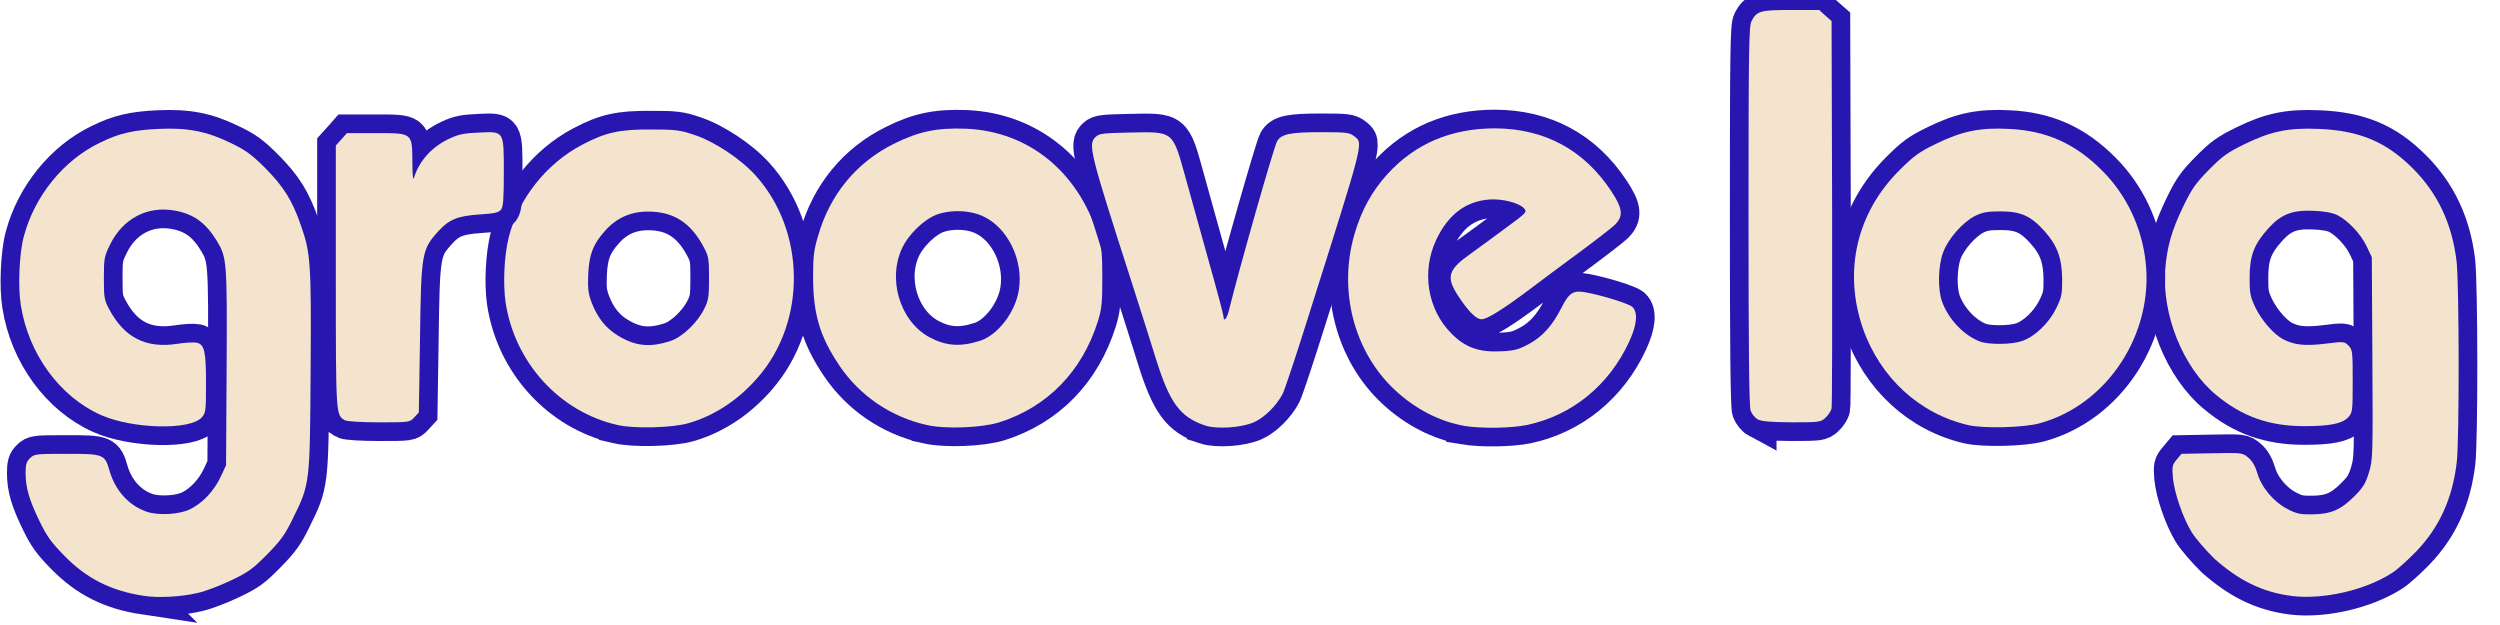
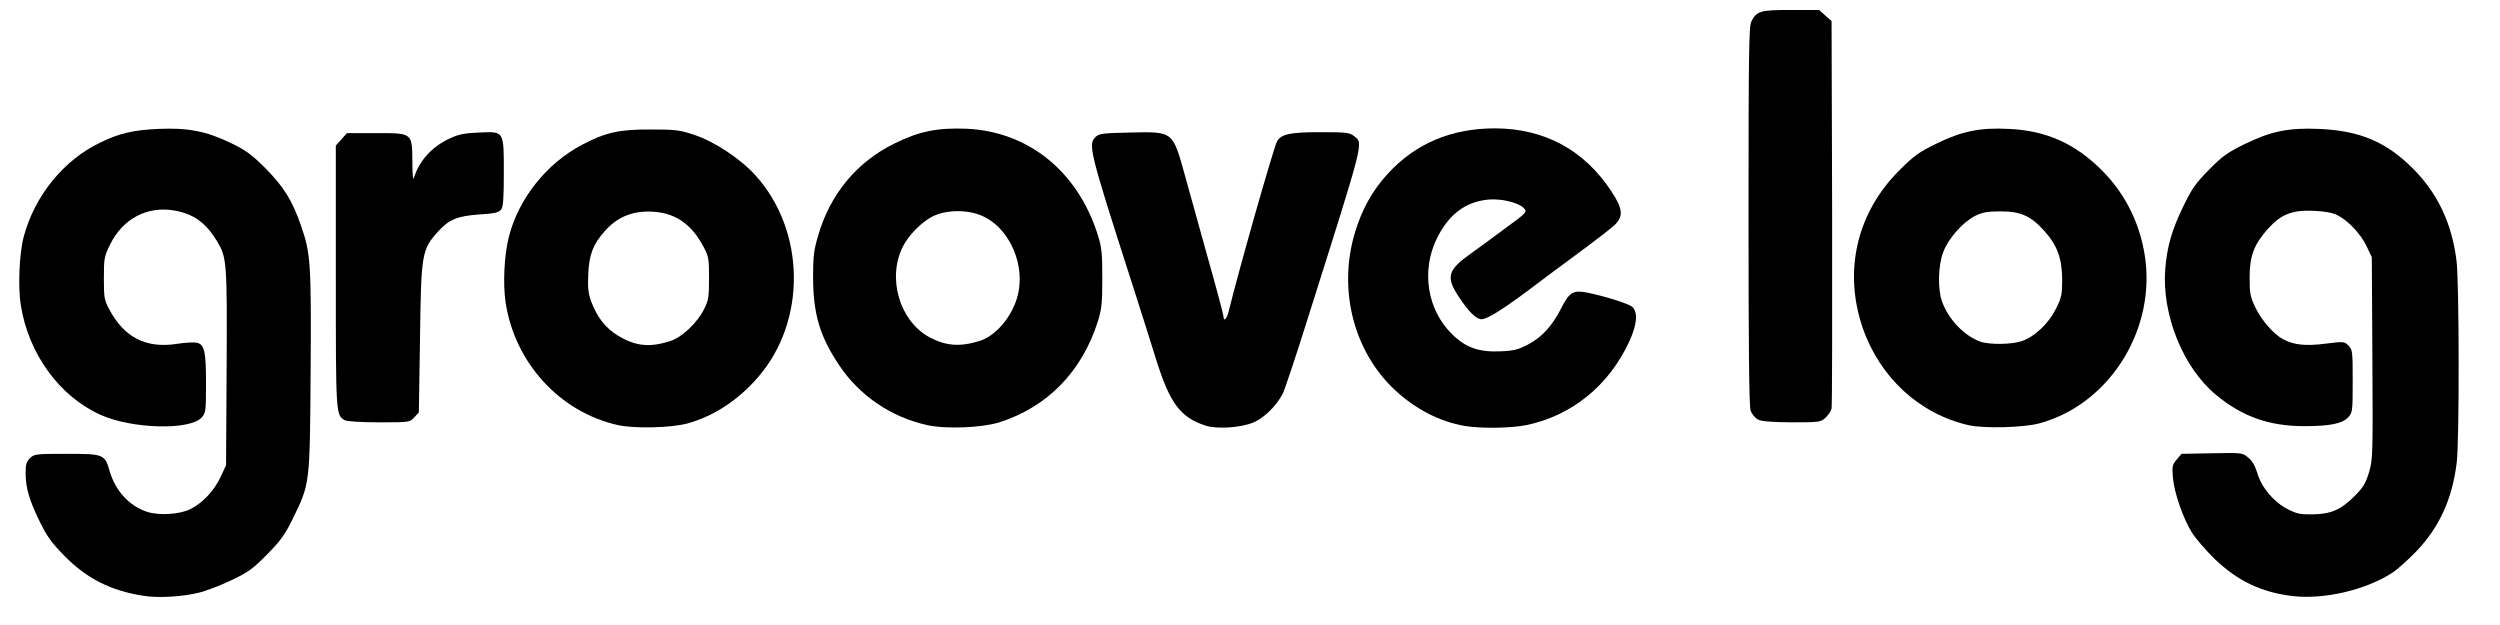
- <svg xmlns="http://www.w3.org/2000/svg" viewBox="80 460 2680 670">
-   <g fill="#F4E3CD" stroke="#2717B0" stroke-width="40" paint-order="stroke fill">
+ <svg xmlns="http://www.w3.org/2000/svg" version="1.0" viewBox="80 460 2680 670" preserveAspectRatio="xMidYMid meet">
+   <g fill="currentColor">
    <path d="M234.33 1098.77 c-35.20 -5.32 -61.19 -18.42 -84.93 -42.57 -14.33 -14.53 -19.03 -21.08 -26.81 -37.04 -11.26 -23.13 -14.94 -35.81 -15.14 -51.57 0 -9.62 0.82 -12.69 4.71 -16.37 4.50 -4.50 5.93 -4.71 39.09 -4.71 39.91 0 41.13 0.41 46.25 18.42 6.14 21.08 20.87 37.25 39.70 43.59 12.28 4.30 34.79 3.07 46.25 -2.46 13.30 -6.34 25.99 -19.65 33.15 -35 l5.73 -12.28 0.61 -104.99 c0.61 -113.58 0.20 -117.88 -10.44 -135.48 -11.87 -19.44 -24.76 -28.86 -45.02 -32.54 -29.27 -5.32 -55.67 8.39 -69.38 36.22 -6.34 12.89 -6.75 14.73 -6.75 36.22 0 20.47 0.41 23.53 5.53 32.95 16.17 30.70 39.50 42.57 72.86 37.45 8.80 -1.43 18.42 -1.84 21.28 -1.23 8.19 2.05 9.82 9.21 9.82 43.39 0 29.67 -0.20 31.72 -4.50 36.63 -12.28 14.12 -74.90 12.48 -108.47 -2.66 -44 -19.65 -77.36 -65.49 -85.54 -117.47 -3.27 -19.44 -1.64 -56.48 3.27 -74.08 11.67 -43.39 42.77 -81.66 81.66 -100.28 20.47 -10.03 35.61 -13.51 62.62 -14.73 31.31 -1.43 51.57 2.46 77.56 15.14 16.17 7.78 22.31 12.28 37.04 27.01 19.44 19.65 28.86 34.38 38.27 61.80 10.23 29.27 11.05 39.91 10.23 156.35 -0.82 121.36 -0.61 119.93 -19.44 158.20 -7.98 16.37 -12.69 22.92 -27.22 37.66 -15.55 15.76 -20.06 19.03 -39.09 28.04 -11.67 5.53 -27.22 11.46 -34.59 13.10 -17.60 4.30 -43.18 5.73 -58.33 3.27z" />
-     <path d="M2537.67 1098.98 c-33.77 -4.09 -58.94 -18.01 -83.70 -39.91 -9.62 -9.41 -20.67 -22.31 -24.56 -28.65 -9.62 -15.96 -18.62 -42.36 -20.06 -58.33 -1.02 -12.28 -0.61 -13.92 4.09 -19.44 l5.12 -6.14 32.74 -0.61 c32.54 -0.61 32.54 -0.61 38.88 4.71 4.30 3.48 7.37 9 9.62 16.37 4.30 15.35 17.60 31.11 32.33 38.68 9.82 5.12 13.92 5.93 26.81 5.73 19.65 -0.20 30.49 -4.91 45.02 -19.44 9.21 -9.21 11.87 -13.51 15.55 -25.38 4.09 -13.71 4.30 -17.19 3.68 -122.38 l-0.61 -108.47 -5.53 -11.67 c-6.14 -13.10 -20.06 -27.83 -31.72 -33.56 -5.12 -2.46 -13.71 -4.09 -25.38 -4.50 -22.51 -1.02 -34.59 3.68 -48.30 18.83 -15.14 16.78 -20.06 29.27 -20.06 52.39 0 17.60 0.61 20.67 6.34 32.74 6.55 13.51 19.65 28.65 29.67 33.77 11.67 6.14 23.94 7.37 45.23 4.71 19.85 -2.46 20.26 -2.46 24.76 2.05 4.30 4.50 4.50 6.14 4.50 38.07 0 32.54 -0.20 33.77 -4.91 38.88 -6.34 6.75 -19.65 9.41 -47.07 9.41 -37.45 0 -66.51 -10.23 -94.55 -33.56 -35.40 -29.27 -58.12 -85.95 -54.44 -134.66 2.05 -24.35 6.75 -41.13 19.03 -66.72 9.62 -19.85 13.51 -25.38 28.04 -40.11 14.33 -14.53 19.85 -18.42 38.27 -27.42 28.04 -13.71 47.07 -17.60 79.61 -16.17 43.59 1.84 72.04 13.92 100.48 42.36 26.60 26.60 41.95 58.94 46.87 99.26 2.87 23.53 3.07 192.58 0.20 215.91 -4.71 39.09 -18.62 69.58 -43.59 95.57 -9 9.21 -20.47 19.65 -25.79 22.92 -28.65 18.42 -73.06 28.65 -106.62 24.76z" />
+     <path d="M2537.67 1098.98 c-33.77 -4.09 -58.94 -16.17 -83.70 -39.91 -9.62 -9.41 -20.67 -22.31 -24.56 -28.65 -9.62 -15.96 -18.62 -42.36 -20.06 -58.33 -1.02 -12.28 -0.61 -13.92 4.09 -19.44 l5.12 -6.14 32.74 -0.61 c32.54 -0.61 32.54 -0.61 38.88 4.71 4.30 3.48 7.37 9 9.62 16.37 4.30 15.35 17.60 31.11 32.33 38.68 9.82 5.12 13.92 5.93 26.81 5.73 19.65 -0.20 30.49 -4.91 45.02 -19.44 9.21 -9.21 11.87 -13.51 15.55 -25.38 4.09 -13.71 4.30 -17.19 3.68 -122.38 l-0.61 -108.47 -5.53 -11.67 c-6.14 -13.10 -20.06 -27.83 -31.72 -33.56 -5.12 -2.46 -13.71 -4.09 -25.38 -4.50 -22.51 -1.02 -34.59 3.68 -48.30 18.83 -15.14 16.78 -20.06 29.27 -20.06 52.39 0 17.60 0.61 20.67 6.34 32.74 6.55 13.51 19.65 28.65 29.67 33.77 11.67 6.14 23.94 7.37 45.23 4.71 19.85 -2.46 20.26 -2.46 24.76 2.05 4.30 4.50 4.50 6.14 4.50 38.07 0 32.54 -0.20 33.77 -4.91 38.88 -6.34 6.75 -19.65 9.41 -47.07 9.41 -37.45 0 -66.51 -10.23 -94.55 -33.56 -35.40 -29.27 -58.12 -85.95 -54.44 -134.66 2.05 -24.35 6.75 -41.13 19.03 -66.72 9.62 -19.85 13.51 -25.38 28.04 -40.11 14.33 -14.53 19.85 -18.42 38.27 -27.42 28.04 -13.71 47.07 -17.60 79.61 -16.17 43.59 1.84 72.04 13.92 100.48 42.36 26.60 26.60 41.95 58.94 46.87 99.26 2.87 23.53 3.07 192.58 0.20 215.91 -4.71 39.09 -18.62 69.58 -43.59 95.57 -9 9.21 -20.47 19.65 -25.79 22.92 -28.65 18.42 -73.06 28.65 -106.62 24.76z" />
    <path d="M742.07 915.61 c-62.21 -13.92 -110.51 -67.13 -120.13 -131.80 -2.87 -20.06 -1.43 -50.14 3.48 -69.58 10.23 -40.93 40.32 -79 78.59 -99.05 25.17 -13.30 40.32 -16.58 73.67 -16.37 26.60 0 31.31 0.61 46.46 5.73 21.69 7.16 49.53 25.58 65.69 43.39 53.82 59.55 55.05 156.15 2.87 216.32 -21.08 24.56 -47.48 41.75 -75.11 49.53 -17.60 4.91 -57.71 5.93 -75.52 1.84z m57.10 -90.25 c12.28 -4.09 28.65 -19.65 35.81 -34.38 4.50 -9 5.12 -12.89 5.12 -32.74 0 -20.67 -0.41 -23.33 -5.73 -33.36 -13.71 -25.99 -32.13 -37.86 -58.73 -38.07 -19.24 -0.20 -34.59 6.55 -47.27 20.87 -12.69 14.33 -16.78 24.97 -17.80 46.46 -0.61 15.35 0 20.47 3.68 30.29 6.14 15.96 15.35 27.83 28.65 35.61 18.62 11.26 34.18 12.69 56.28 5.32z" />
    <path d="M1073.60 915.61 c-38.68 -8.60 -72.24 -31.52 -94.14 -64.26 -20.67 -30.90 -27.83 -55.05 -27.83 -94.75 0 -21.28 0.82 -28.65 5.32 -43.59 12.69 -44.61 41.34 -79.20 81.66 -99.05 26.60 -13.30 46.66 -17.19 77.56 -15.96 66.51 3.07 119.31 45.84 140.80 114.20 4.09 13.30 4.71 19.65 4.71 46.05 0 26.40 -0.61 32.74 -4.71 46.05 -16.99 54.03 -54.23 92.09 -105.80 108.47 -19.24 5.93 -57.51 7.37 -77.56 2.87z m56.89 -90.25 c19.24 -6.14 38.07 -30.70 41.75 -54.64 5.12 -32.13 -12.28 -67.33 -39.09 -79.20 -15.76 -7.16 -39.50 -6.75 -53.62 0.61 -11.87 6.14 -25.38 19.85 -31.52 31.93 -17.19 33.77 -3.89 79.81 28.24 97.41 17.60 9.41 32.95 10.64 54.23 3.89z" />
    <path d="M1372.19 916.22 c-27.22 -9 -38.27 -24.15 -53.21 -72.04 -5.12 -16.78 -16.78 -53.21 -25.58 -80.84 -45.84 -142.44 -47.27 -148.78 -38.68 -156.76 3.68 -3.48 8.19 -3.89 36.63 -4.50 46.66 -1.02 45.64 -1.84 59.14 46.87 4.50 16.17 15.55 56.07 24.56 88.41 9.21 32.54 16.58 60.37 16.58 62.01 0 6.14 3.48 2.46 5.53 -5.73 11.67 -47.27 48.09 -174.98 51.78 -181.93 4.30 -7.98 14.12 -10.03 46.66 -10.03 27.83 0 31.11 0.41 36.02 4.30 10.03 7.98 11.67 1.23 -49.32 194.21 -12.89 41.13 -25.17 77.97 -27.22 81.86 -6.55 12.69 -19.65 25.79 -31.11 30.70 -13.30 5.73 -39.29 7.57 -51.78 3.48z" />
    <path d="M1650.31 916.63 c-26.60 -4.50 -53 -18.01 -74.90 -38.47 -44 -40.93 -60.99 -106.83 -43.39 -167.20 7.37 -25.58 19.03 -46.66 35.81 -64.87 29.67 -32.33 68.15 -48.50 114.81 -48.50 53 0.20 95.57 23.13 124.63 67.33 12.48 18.83 13.30 27.01 3.48 36.43 -3.68 3.48 -21.49 17.19 -39.50 30.49 -18.01 13.30 -41.54 30.70 -52.19 38.88 -27.63 20.67 -44.82 31.52 -50.75 31.52 -5.93 0 -14.33 -8.39 -25.38 -25.38 -13.10 -20.26 -10.64 -27.83 14.33 -45.43 7.57 -5.32 24.15 -17.60 36.84 -27.01 22.72 -16.58 23.13 -17.19 19.65 -21.08 -5.53 -6.14 -24.15 -10.64 -38.07 -9.41 -24.97 2.25 -43.39 16.37 -56.07 43.18 -15.96 33.97 -9.41 74.90 16.58 100.69 14.73 14.73 29.06 19.85 52.19 18.83 14.94 -0.61 19.24 -1.84 30.49 -7.78 14.53 -7.78 25.38 -19.85 35.20 -39.29 7.98 -15.76 12.48 -18.62 25.79 -16.17 19.44 3.68 45.84 12.07 49.93 15.55 6.34 5.93 5.12 19.03 -3.27 37.25 -21.69 47.07 -61.60 79.40 -109.90 89.43 -16.78 3.48 -48.71 3.89 -66.31 1.02z" />
    <path d="M2190.38 915.81 c-52.80 -12.07 -95.16 -51.16 -113.58 -104.37 -20.87 -60.99 -6.34 -123.61 39.70 -169.25 15.14 -15.14 20.87 -19.24 38.88 -28.04 27.63 -13.51 47.27 -17.60 78.38 -15.96 40.11 1.84 71.42 15.96 100.28 45.23 25.58 25.79 41.75 59.76 46.05 97 8.80 77.36 -40.93 153.49 -113.58 173.34 -16.99 4.71 -59.76 5.73 -76.13 2.05z m57.30 -90.25 c13.71 -4.71 28.65 -19.03 36.43 -34.79 5.93 -12.07 6.55 -15.14 6.55 -31.11 -0.20 -22.72 -5.12 -36.43 -19.03 -51.98 -14.53 -16.17 -25.17 -21.08 -47.07 -21.08 -14.12 0 -19.24 1.02 -27.01 4.71 -13.10 6.55 -28.86 24.15 -34.38 38.88 -5.53 14.33 -6.14 39.91 -1.23 53.21 6.75 18.83 23.53 36.43 40.73 42.77 9.62 3.48 33.97 3.27 45.02 -0.61z" />
    <path d="M449.62 910.49 c-9.62 -5.73 -9.62 -4.71 -9.62 -154.10 l0 -140.39 5.93 -6.55 5.93 -6.75 31.11 0 c39.50 0 38.88 -0.61 39.09 31.52 0 13.30 0.82 19.65 1.64 16.58 5.73 -18.62 19.44 -33.77 38.88 -42.57 9.21 -4.30 15.55 -5.53 31.11 -6.14 27.01 -1.23 26.40 -2.05 26.40 43.59 0 26.81 -0.61 36.02 -2.87 38.88 -2.46 3.27 -6.55 4.30 -23.13 5.32 -23.53 1.64 -32.74 5.32 -44.20 18.01 -17.80 19.65 -18.42 23.33 -19.65 115.22 l-1.23 79 -4.91 5.32 c-4.91 5.32 -5.12 5.32 -37.86 5.32 -18.62 0 -34.59 -1.02 -36.63 -2.25z" />
    <path d="M1964.45 909.67 c-3.07 -1.64 -6.55 -5.93 -7.78 -9.41 -1.64 -4.71 -2.25 -66.31 -2.25 -208.95 0 -175.59 0.41 -203.22 3.07 -208.33 5.73 -11.26 9.41 -12.28 42.36 -12.28 l30.29 0 6.55 5.93 6.75 5.93 0.61 205.47 c0.20 112.97 0 207.52 -0.61 209.97 -0.61 2.66 -3.68 7.16 -6.55 9.82 -5.12 4.71 -6.34 4.91 -36.22 4.91 -22.92 -0.20 -32.33 -1.02 -36.22 -3.07z" />
  </g>
</svg>
